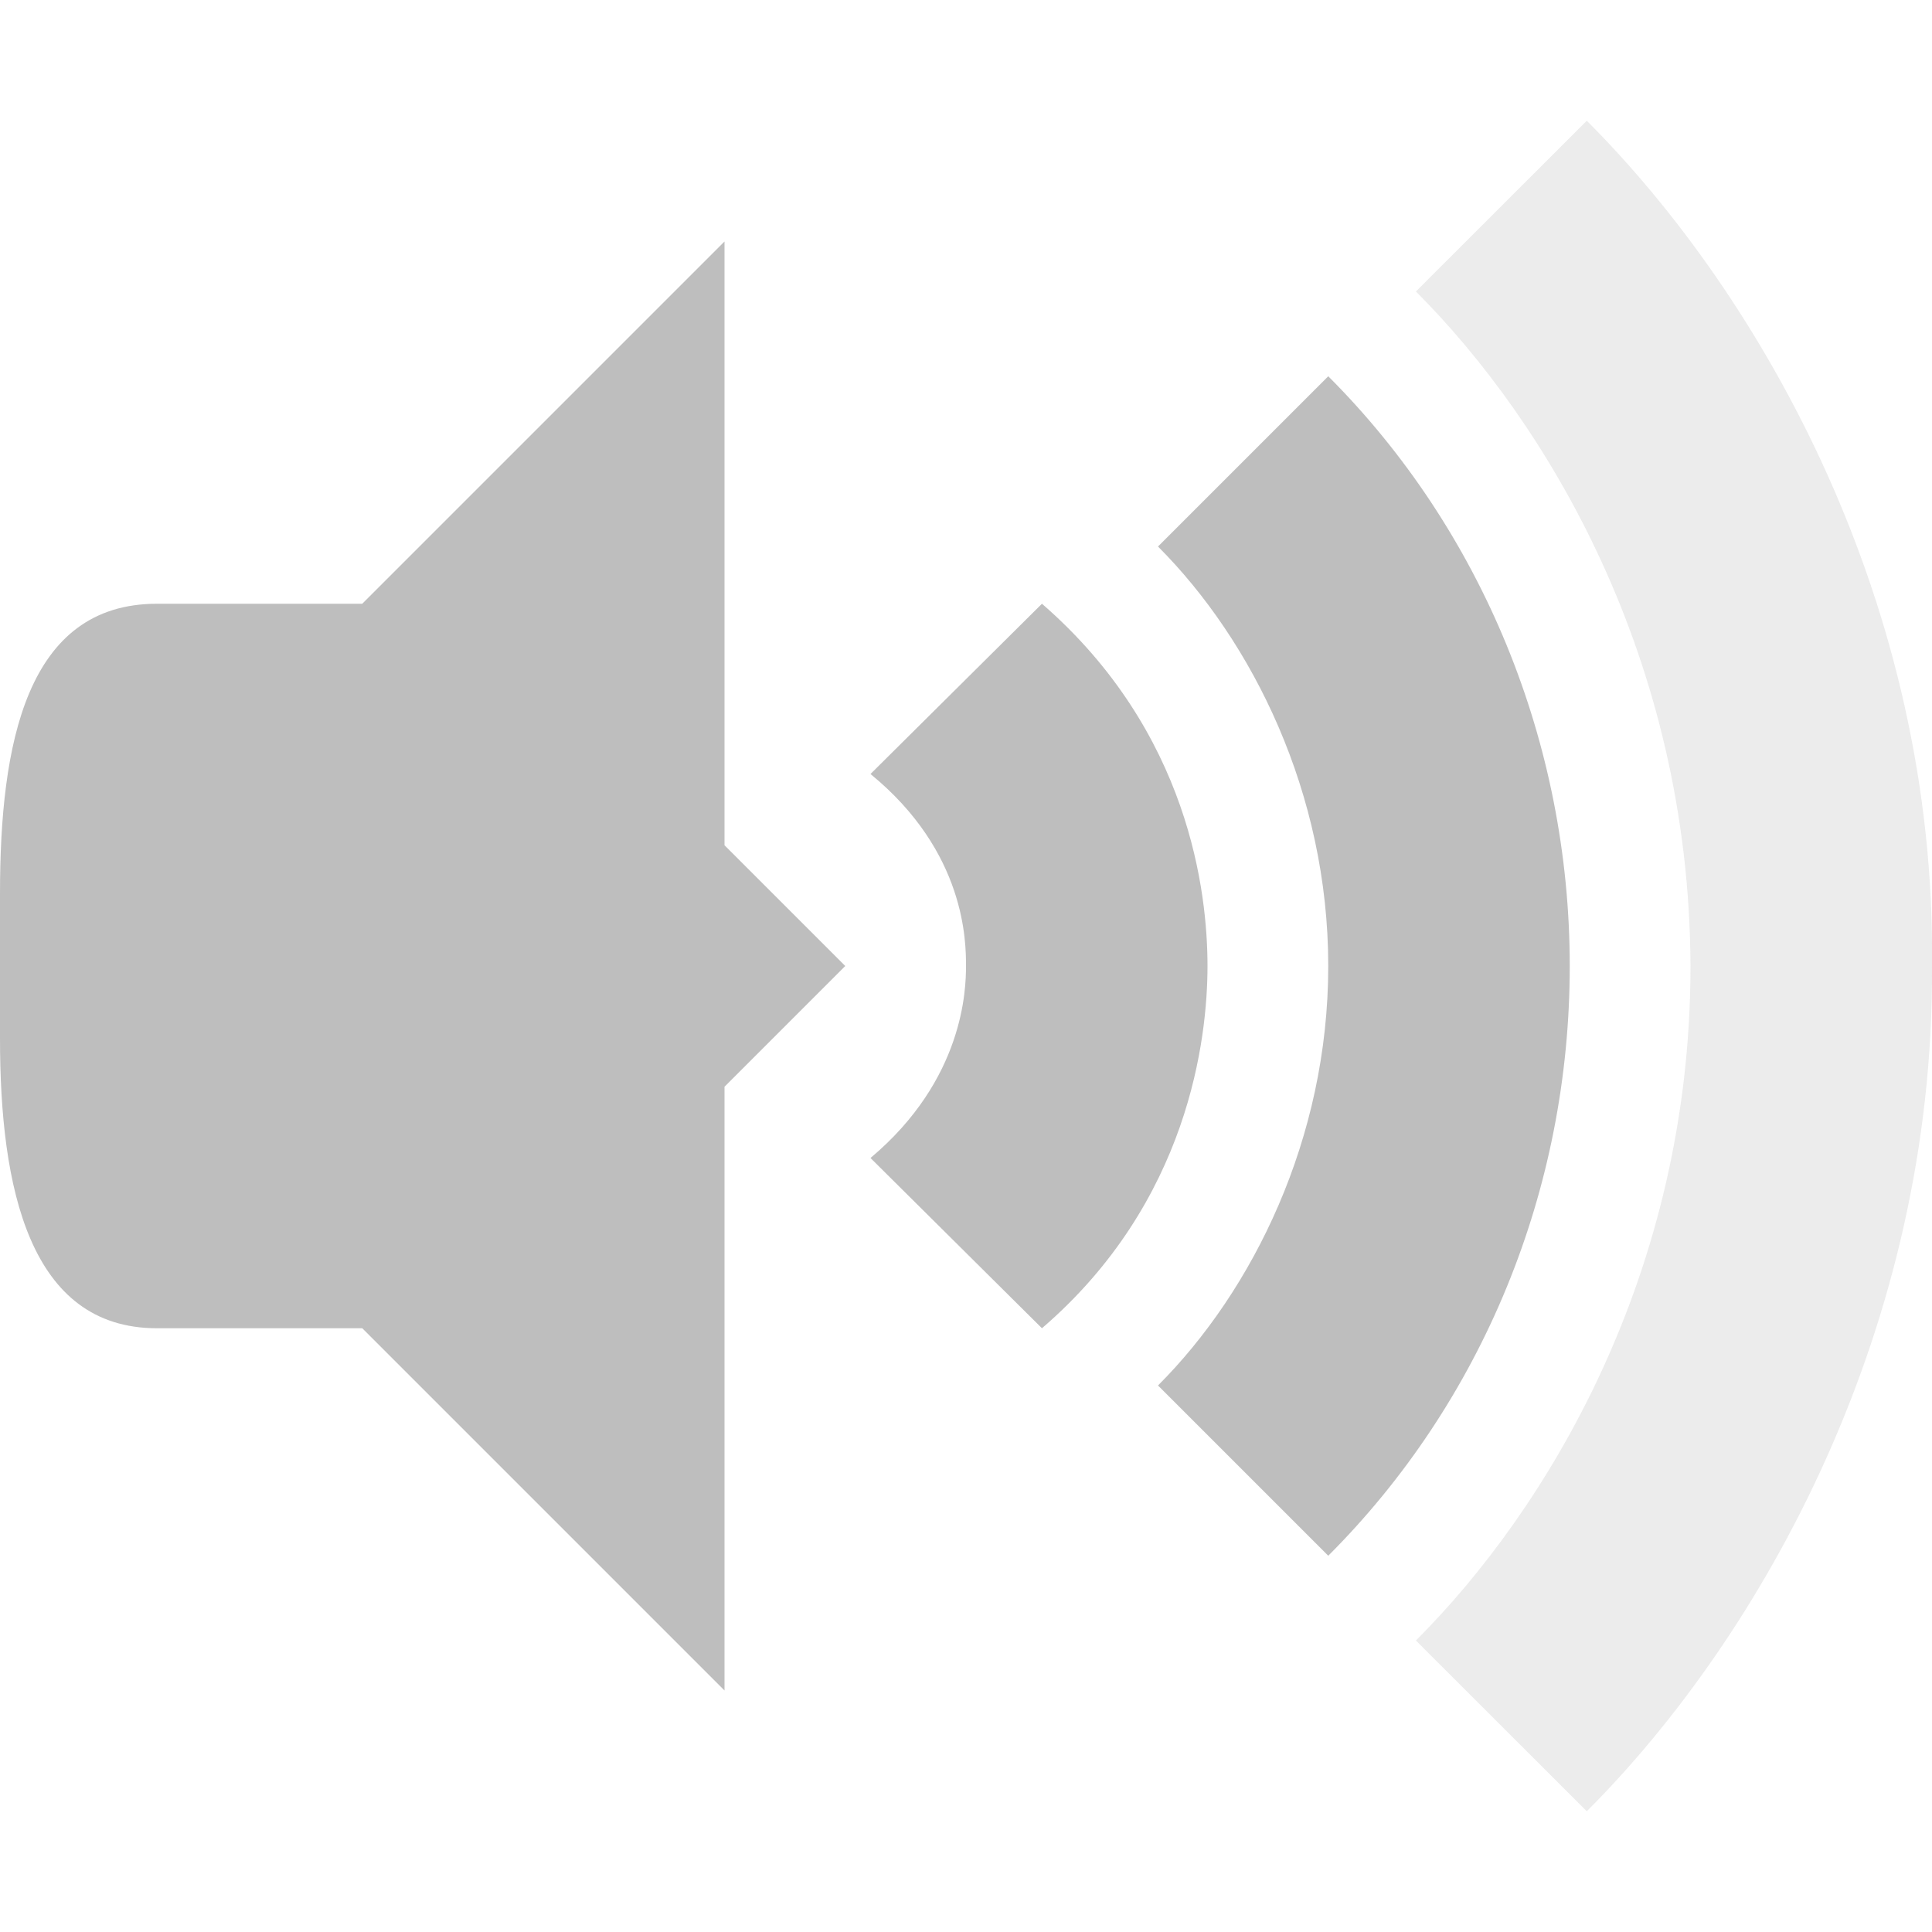
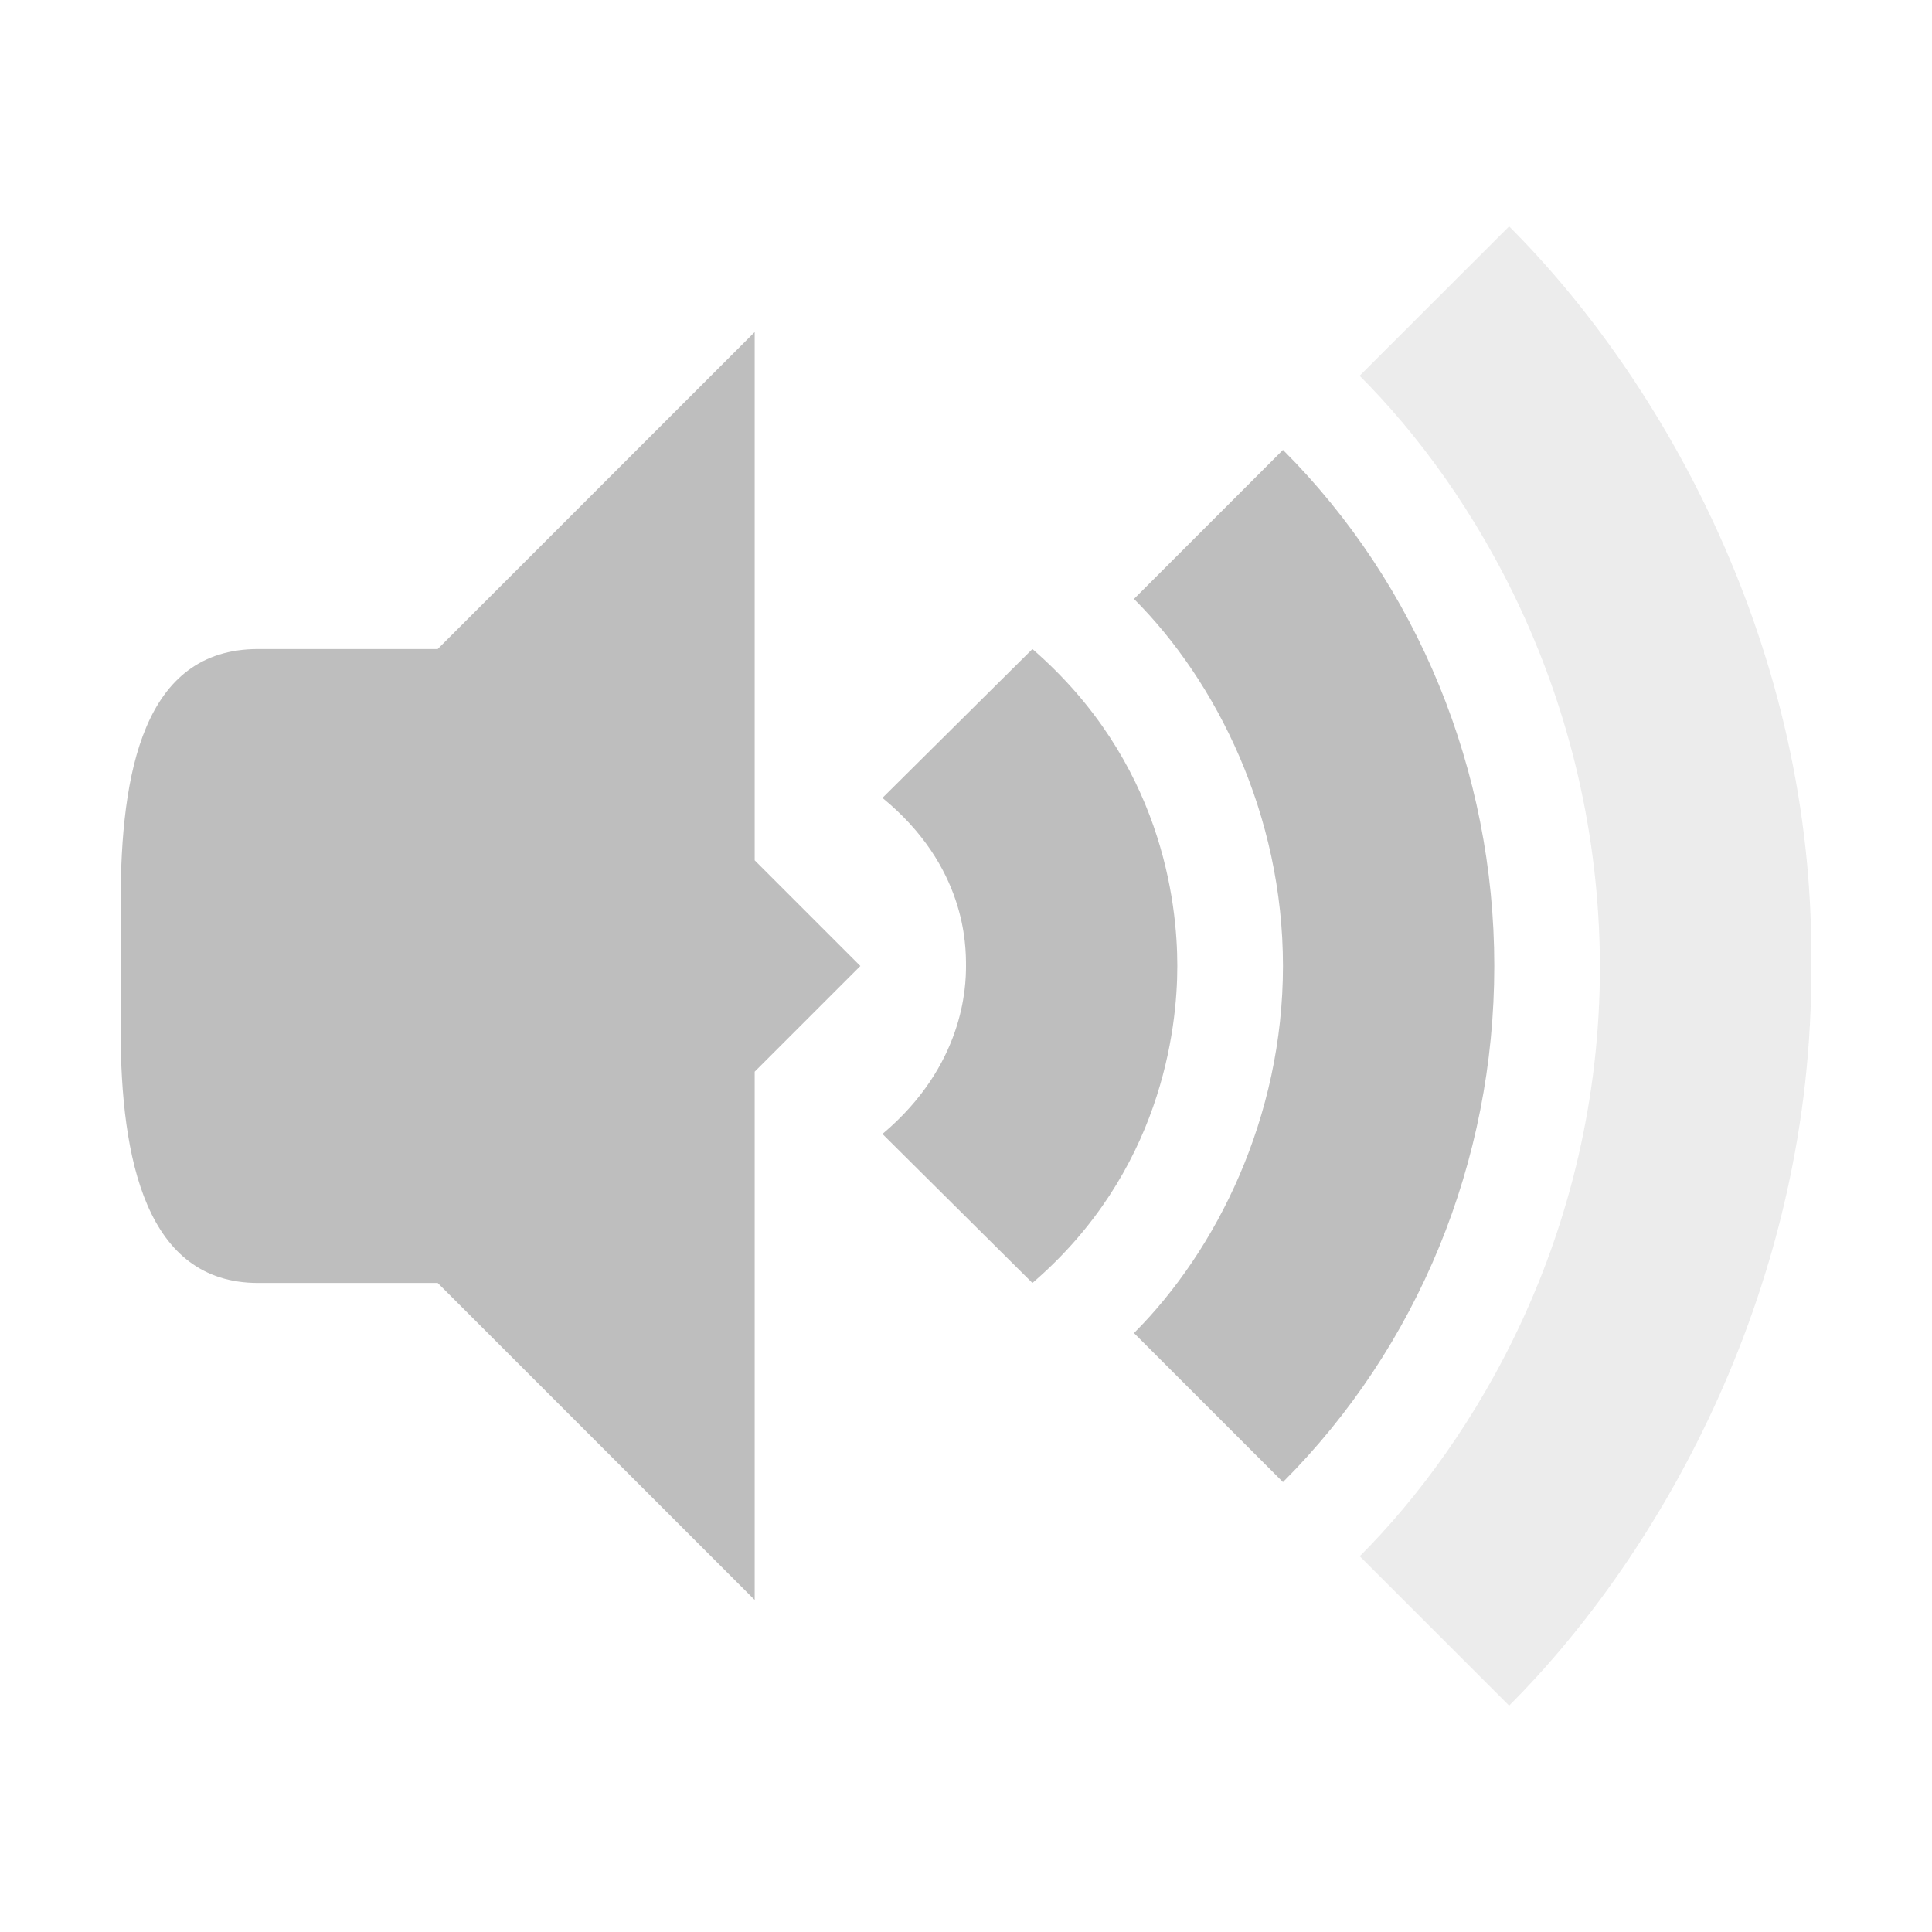
<svg xmlns="http://www.w3.org/2000/svg" width="16" viewBox="0 0 16 16" height="16" id="svg2" version="1.1">
  <defs id="defs4" />
-   <path d="M 6,2 2,6 2,10 6,14 6,9 7,8 6,7 Z" id="path18" style="fill:#bebebe" />
-   <path d="M 1.3,5 C 0.217,5 0,6.163 0,7.4 L 0,8.6 C 0,9.837 0.243,11 1.3,11 L 3,11 3,5 Z" id="path20" style="fill:#bebebe" />
-   <path style="opacity:0.3;fill:#bebebe;fill-opacity:1;fill-rule:evenodd;stroke:none;stroke-width:1px;stroke-linecap:butt;stroke-linejoin:miter;stroke-opacity:1" d="M 13.141,1 11.726,2.414 C 12.808,3.496 13.99,5.447 14,8 c 0,2.551 -1.193,4.506 -2.274,5.586 L 13.141,15 C 14.596,13.545 16.019,11 16,8 16.035,5 14.595,2.454 13.141,1 Z" id="path4508" />
-   <path style="opacity:1;fill:#bebebe;fill-opacity:1;fill-rule:evenodd;stroke:none;stroke-width:1px;stroke-linecap:butt;stroke-linejoin:miter;stroke-opacity:1" d="M 11,3.116 9.59,4.526 C 10.372,5.309 11,6.569 11,8 11,9.431 10.373,10.691 9.59,11.474 L 11,12.884 C 12.276,11.608 13,9.854 13,8 13,6.154 12.273,4.389 11,3.116 Z" id="path4529" />
-   <path style="opacity:1;fill:#bebebe;fill-opacity:1;fill-rule:evenodd;stroke:none;stroke-width:1px;stroke-linecap:butt;stroke-linejoin:miter;stroke-opacity:1" d="M 8.629,5 7.209,6.41 C 8,7.056 8,7.806 8,8 8,8.193 7.982,8.941 7.209,9.59 L 8.629,11 C 9.847,9.953 10,8.598 10,8 10,7.4 9.854,6.063 8.629,5 Z" id="path4569" />
+   <path d="m 6.25,2.75 -3.5,3.5 0,3.5 3.5,3.5 0,-4.375 L 7.125,8 6.25,7.125 Z" id="path18" style="fill:#bebebe" />
+   <path d="m 2.137,5.375 c -0.948,0 -1.138,1.018 -1.138,2.1 l 0,1.05 c 0,1.082 0.213,2.1 1.138,2.1 l 1.488,0 0,-5.25 z" id="path20" style="fill:#bebebe" />
+   <path style="opacity:0.3;fill:#bebebe;fill-opacity:1;fill-rule:evenodd;stroke:none;stroke-width:1px;stroke-linecap:butt;stroke-linejoin:miter;stroke-opacity:1" d="M 12.498,1.875 11.26,3.112 C 12.207,4.058 13.242,5.766 13.25,8 c 0,2.233 -1.044,3.943 -1.989,4.888 l 1.237,1.237 C 13.771,12.852 15.017,10.625 15,8 15.031,5.375 13.771,3.148 12.498,1.875 Z" id="path4508" />
+   <path style="opacity:1;fill:#bebebe;fill-opacity:1;fill-rule:evenodd;stroke:none;stroke-width:1px;stroke-linecap:butt;stroke-linejoin:miter;stroke-opacity:1" d="M 10.625,3.726 9.391,4.96 C 10.076,5.645 10.625,6.748 10.625,8 c 0,1.252 -0.549,2.355 -1.234,3.04 l 1.234,1.234 C 11.741,11.157 12.375,9.622 12.375,8 c 0,-1.615 -0.636,-3.16 -1.75,-4.274 z" id="path4529" />
+   <path style="opacity:1;fill:#bebebe;fill-opacity:1;fill-rule:evenodd;stroke:none;stroke-width:1px;stroke-linecap:butt;stroke-linejoin:miter;stroke-opacity:1" d="M 8.55,5.375 7.308,6.608 C 8,7.174 8,7.83 8,8 c 0,0.169 -0.016,0.823 -0.692,1.391 l 1.242,1.234 C 9.616,9.709 9.75,8.524 9.75,8 c 0,-0.525 -0.127,-1.695 -1.2,-2.625 z" id="path4569" />
</svg>
